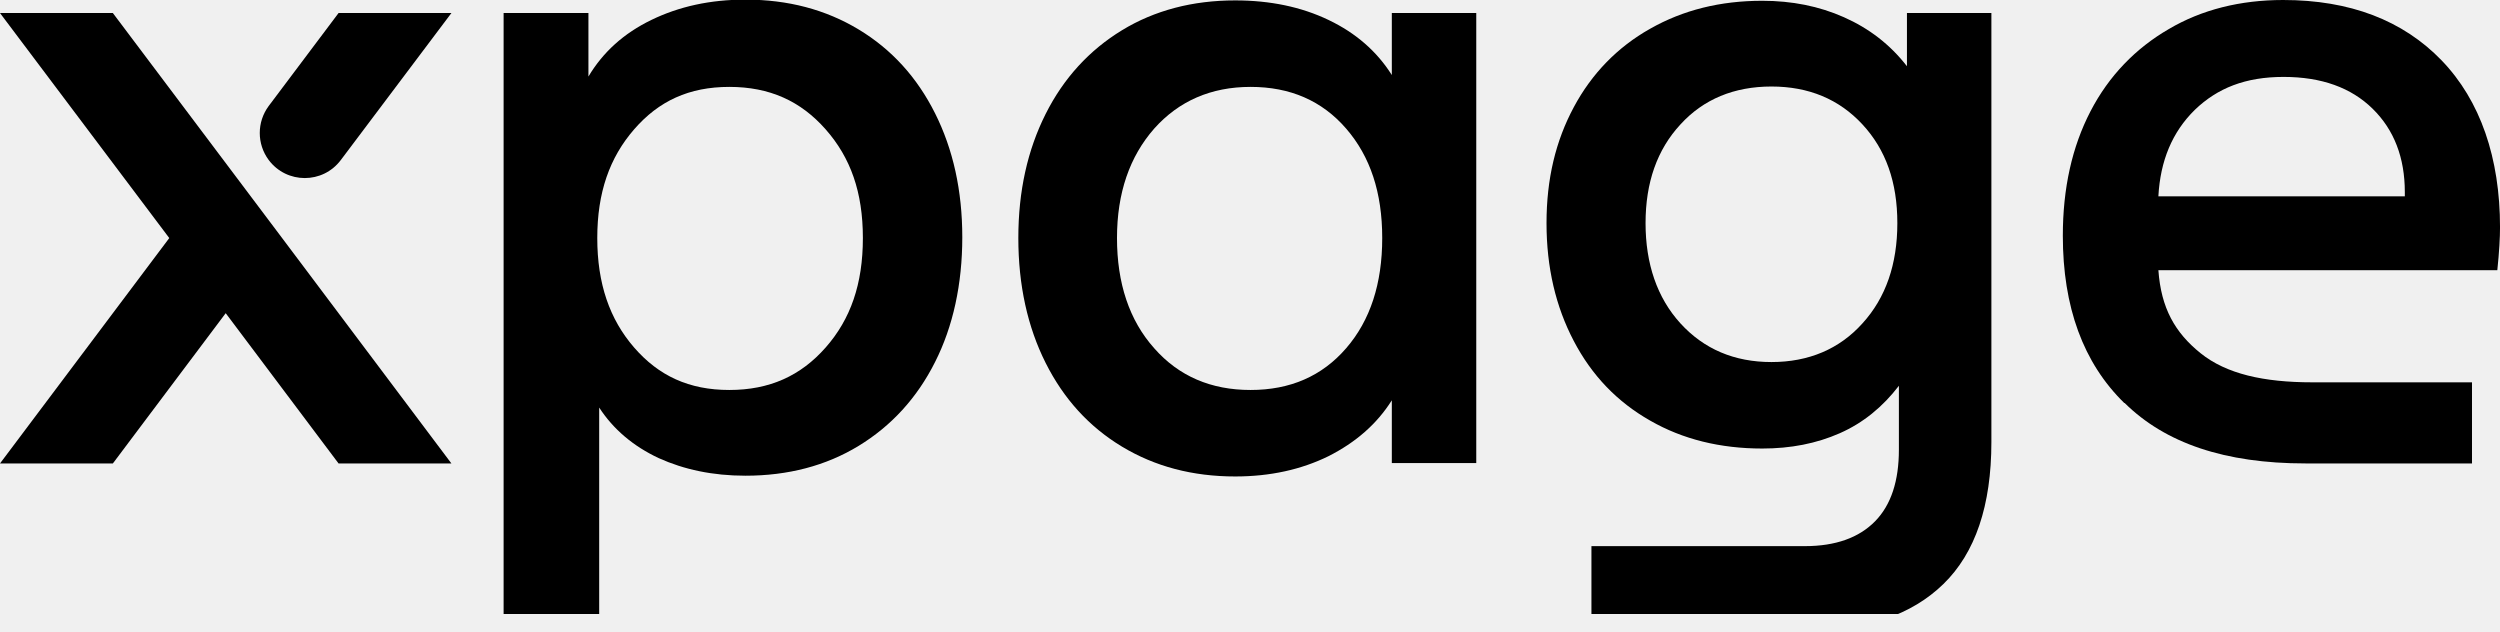
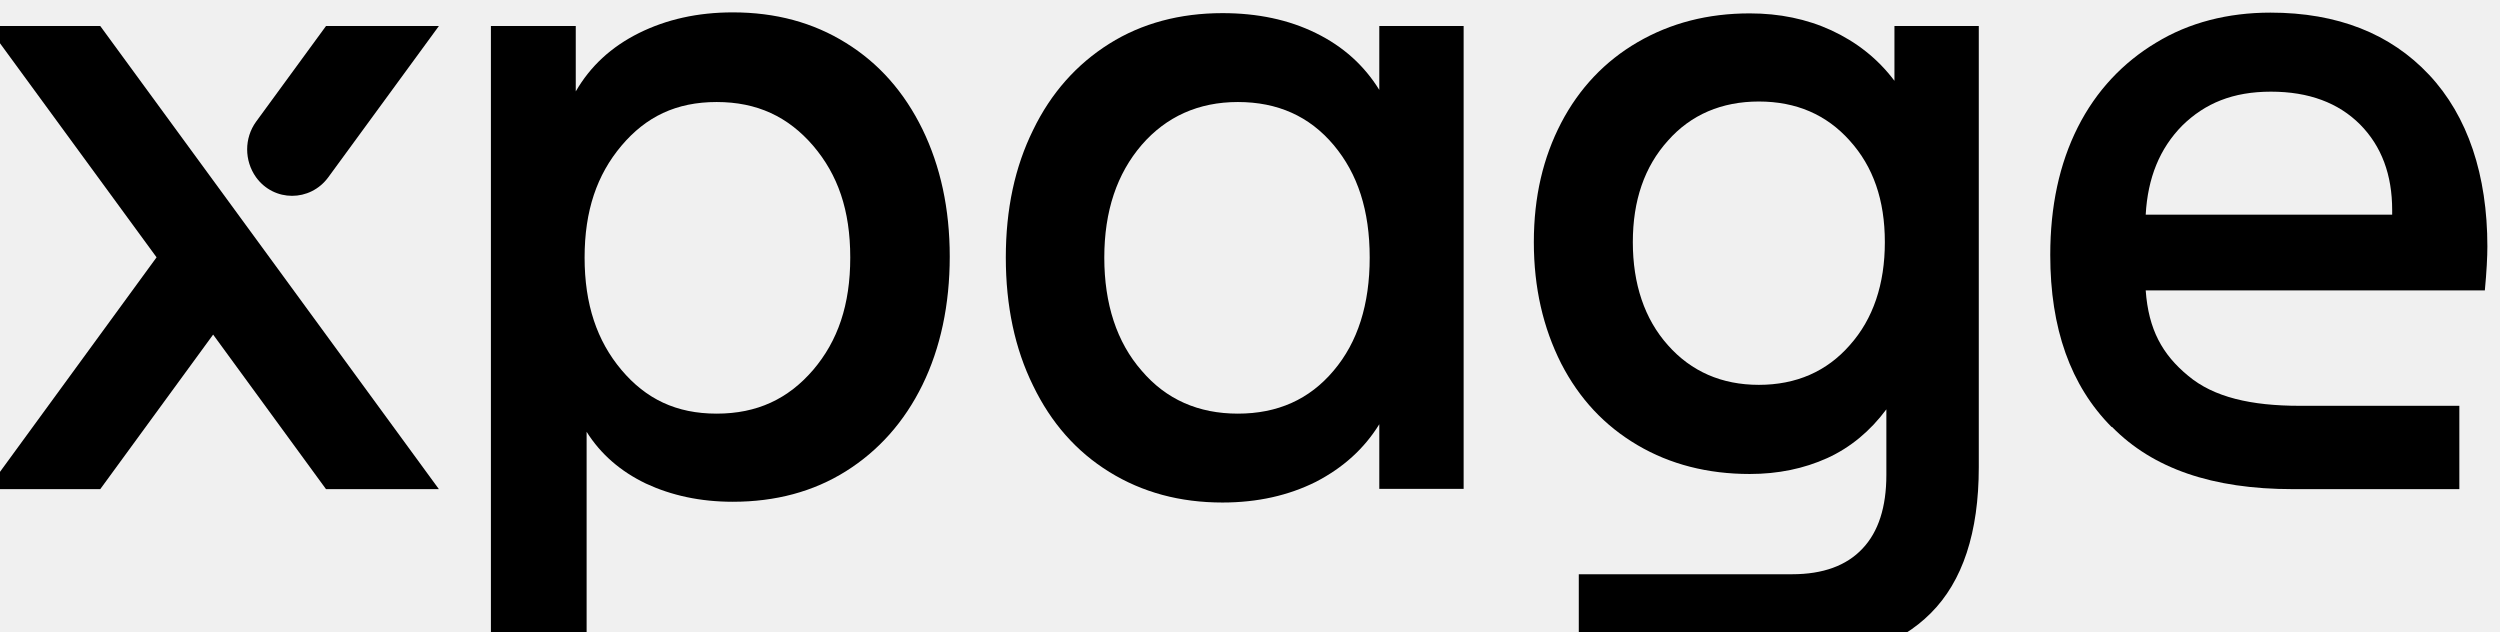
- <svg xmlns="http://www.w3.org/2000/svg" width="99" height="25" viewBox="0 0 99 25" fill="none">
-   <g clip-path="url(#clip0_8101_3905)">
-     <mask id="mask0_8101_3905" style="mask-type:luminance" maskUnits="userSpaceOnUse" x="0" y="0" width="99" height="25">
-       <path d="M99 0H0V24.96H99V0Z" fill="white" />
-     </mask>
-     <g mask="url(#mask0_8101_3905)">
-       <path d="M19.928 0.516H23.302V3.031C23.88 2.062 24.701 1.319 25.795 0.789C26.889 0.258 28.121 -0.015 29.519 -0.015C31.206 -0.015 32.696 0.379 34.003 1.167C35.31 1.955 36.314 3.062 37.028 4.486C37.743 5.911 38.107 7.548 38.107 9.396C38.107 11.245 37.743 12.928 37.028 14.337C36.314 15.761 35.295 16.868 34.003 17.656C32.711 18.444 31.206 18.838 29.519 18.838C28.227 18.838 27.087 18.595 26.084 18.141C25.081 17.671 24.29 17.004 23.728 16.14V24.93H19.943V0.516H19.928ZM25.111 13.761C26.084 14.883 27.285 15.443 28.881 15.443C30.477 15.443 31.708 14.883 32.696 13.761C33.684 12.64 34.17 11.245 34.17 9.427C34.17 7.608 33.684 6.244 32.696 5.123C31.708 4.001 30.477 3.441 28.881 3.441C27.285 3.441 26.084 4.001 25.111 5.123C24.138 6.244 23.652 7.623 23.652 9.427C23.652 11.23 24.138 12.64 25.111 13.761Z" fill="black" />
-       <path d="M44.43 17.686C43.123 16.898 42.12 15.792 41.405 14.367C40.691 12.943 40.326 11.291 40.326 9.427C40.326 7.563 40.691 5.941 41.405 4.517C42.12 3.092 43.138 1.986 44.43 1.198C45.722 0.41 47.227 0.016 48.914 0.016C50.298 0.016 51.529 0.273 52.608 0.789C53.687 1.304 54.523 2.031 55.116 2.971V0.516H58.46V18.338H55.116V15.852C54.523 16.792 53.687 17.519 52.608 18.065C51.529 18.595 50.298 18.868 48.914 18.868C47.227 18.868 45.737 18.474 44.43 17.686ZM45.707 13.791C46.68 14.898 47.957 15.443 49.522 15.443C51.088 15.443 52.35 14.898 53.307 13.791C54.265 12.685 54.736 11.23 54.736 9.427C54.736 7.623 54.265 6.199 53.307 5.092C52.35 3.986 51.088 3.441 49.522 3.441C47.957 3.441 46.68 4.001 45.707 5.092C44.734 6.199 44.233 7.638 44.233 9.427C44.233 11.215 44.719 12.685 45.707 13.791Z" fill="black" />
-       <path d="M63.036 21.627H71.472C72.688 21.627 73.615 21.294 74.254 20.642C74.892 19.99 75.196 19.035 75.196 17.808V15.277C74.558 16.11 73.783 16.747 72.855 17.156C71.928 17.565 70.91 17.762 69.785 17.762C68.128 17.762 66.638 17.399 65.346 16.656C64.039 15.914 63.036 14.868 62.322 13.504C61.607 12.14 61.242 10.594 61.242 8.836C61.242 7.078 61.607 5.578 62.322 4.244C63.036 2.911 64.054 1.865 65.346 1.138C66.654 0.395 68.128 0.031 69.785 0.031C70.955 0.031 72.034 0.243 73.022 0.683C74.01 1.122 74.847 1.759 75.515 2.623V0.516H78.859V17.505C78.859 20.02 78.221 21.9 76.959 23.127C75.698 24.355 73.904 24.961 71.609 24.961H63.021V21.627H63.036ZM66.547 12.807C67.474 13.822 68.675 14.337 70.15 14.337C71.624 14.337 72.84 13.822 73.752 12.807C74.679 11.791 75.135 10.458 75.135 8.836C75.135 7.215 74.679 5.926 73.752 4.926C72.825 3.926 71.624 3.426 70.15 3.426C68.675 3.426 67.459 3.926 66.547 4.926C65.62 5.926 65.164 7.23 65.164 8.836C65.164 10.443 65.62 11.791 66.547 12.807Z" fill="black" />
-       <path d="M84.12 15.958C82.493 14.367 81.688 12.154 81.688 9.335C81.688 7.456 82.052 5.819 82.782 4.41C83.511 3.001 84.576 1.909 85.883 1.152C87.19 0.379 88.725 0 90.412 0C93.057 0 95.155 0.803 96.69 2.394C98.225 3.986 99.001 6.259 99.001 9.002C99.001 9.396 98.97 9.972 98.894 10.699H85.472C85.579 12.2 86.126 13.169 87.144 13.988C88.163 14.806 89.637 15.14 91.568 15.14H97.891V18.352H91.294C88.102 18.352 85.746 17.549 84.135 15.958H84.12ZM95.231 7.79V7.608C95.231 6.244 94.805 5.137 93.954 4.304C93.103 3.47 91.933 3.046 90.428 3.046C88.923 3.046 87.813 3.486 86.916 4.349C86.02 5.228 85.548 6.365 85.472 7.774H95.231V7.79Z" fill="black" />
-       <path d="M0 0.516H4.469L11.172 9.427L17.876 18.353H13.407L8.938 12.402L4.469 18.353H0L6.703 9.427L0 0.516Z" fill="black" />
-       <path d="M10.64 4.198L13.407 0.516H17.876L13.498 6.335C12.784 7.29 11.355 7.29 10.64 6.335C10.169 5.699 10.169 4.835 10.64 4.198Z" fill="black" />
-     </g>
-   </g>
-   <defs>
-     <clipPath id="clip0_8101_3905">
-       <rect width="99" height="24.316" fill="white" />
-     </clipPath>
-   </defs>
+ <svg xmlns="http://www.w3.org/2000/svg" viewBox="0 0 99 25">
+   <path fill="black" fill-rule="nonzero" d="M19.43 1.03l3.37 0 0 2.59c0.58,-1 1.4,-1.76 2.5,-2.31 1.09,-0.54 2.32,-0.82 3.72,-0.82 1.69,0 3.18,0.4 4.48,1.21 1.31,0.81 2.31,1.95 3.03,3.42 0.71,1.46 1.08,3.14 1.08,5.04 0,1.91 -0.37,3.63 -1.08,5.08 -0.72,1.47 -1.74,2.61 -3.03,3.42 -1.29,0.81 -2.79,1.21 -4.48,1.21 -1.29,0 -2.43,-0.25 -3.44,-0.72 -1,-0.48 -1.79,-1.16 -2.35,-2.05l0 9.03 -3.79 0 0 -25.1 -0.01 0zm5.18 13.62c0.97,1.15 2.17,1.73 3.77,1.73 1.6,0 2.83,-0.58 3.82,-1.73 0.98,-1.15 1.47,-2.58 1.47,-4.45 0,-1.88 -0.49,-3.28 -1.47,-4.43 -0.99,-1.15 -2.22,-1.73 -3.82,-1.73 -1.6,0 -2.8,0.58 -3.77,1.73 -0.97,1.15 -1.46,2.57 -1.46,4.43 0,1.85 0.49,3.3 1.46,4.45z" />
+   <path fill="black" fill-rule="nonzero" d="M43.93 18.69c-1.31,-0.81 -2.31,-1.95 -3.02,-3.42 -0.72,-1.46 -1.08,-3.16 -1.08,-5.07 0,-1.92 0.36,-3.59 1.08,-5.05 0.71,-1.47 1.73,-2.61 3.02,-3.42 1.29,-0.81 2.8,-1.21 4.48,-1.21 1.39,0 2.62,0.26 3.7,0.79 1.08,0.53 1.91,1.28 2.51,2.25l0 -2.53 3.34 0 0 18.33 -3.34 0 0 -2.56c-0.6,0.97 -1.43,1.72 -2.51,2.28 -1.08,0.54 -2.31,0.82 -3.7,0.82 -1.68,0 -3.17,-0.4 -4.48,-1.21zm1.28 -4.01c0.97,1.14 2.25,1.7 3.81,1.7 1.57,0 2.83,-0.56 3.79,-1.7 0.96,-1.13 1.43,-2.63 1.43,-4.48 0,-1.86 -0.47,-3.32 -1.43,-4.46 -0.96,-1.14 -2.22,-1.7 -3.79,-1.7 -1.56,0 -2.84,0.58 -3.81,1.7 -0.98,1.14 -1.48,2.62 -1.48,4.46 0,1.83 0.49,3.35 1.48,4.48z" />
+   <path fill="black" fill-rule="nonzero" d="M62.54 22.74l8.43 0c1.22,0 2.15,-0.34 2.78,-1.01 0.64,-0.67 0.95,-1.66 0.95,-2.92l0 -2.6c-0.64,0.86 -1.42,1.51 -2.34,1.93 -0.93,0.42 -1.95,0.63 -3.07,0.63 -1.66,0 -3.15,-0.38 -4.44,-1.14 -1.31,-0.77 -2.31,-1.84 -3.03,-3.24 -0.71,-1.41 -1.08,-2.99 -1.08,-4.8 0,-1.81 0.37,-3.35 1.08,-4.72 0.72,-1.38 1.74,-2.45 3.03,-3.2 1.31,-0.76 2.78,-1.14 4.44,-1.14 1.17,0 2.25,0.22 3.23,0.67 0.99,0.46 1.83,1.11 2.5,2l0 -2.17 3.34 0 0 17.47c0,2.59 -0.64,4.52 -1.9,5.78 -1.26,1.26 -3.06,1.89 -5.35,1.89l-8.59 0 0 -3.43 0.02 0zm3.51 -9.07c0.92,1.04 2.13,1.57 3.6,1.57 1.48,0 2.69,-0.53 3.6,-1.57 0.93,-1.04 1.39,-2.42 1.39,-4.08 0,-1.67 -0.46,-2.99 -1.39,-4.02 -0.92,-1.03 -2.12,-1.55 -3.6,-1.55 -1.47,0 -2.69,0.52 -3.6,1.55 -0.93,1.03 -1.39,2.37 -1.39,4.02 0,1.65 0.46,3.04 1.39,4.08z" />
+   <path fill="black" fill-rule="nonzero" d="M83.62 16.91c-1.63,-1.64 -2.43,-3.91 -2.43,-6.81 0,-1.93 0.36,-3.61 1.09,-5.06 0.73,-1.45 1.8,-2.57 3.1,-3.35 1.31,-0.8 2.85,-1.19 4.53,-1.19 2.65,0 4.75,0.83 6.28,2.46 1.54,1.64 2.31,3.98 2.31,6.8 0,0.4 -0.03,1 -0.1,1.74l-13.43 0c0.11,1.55 0.66,2.54 1.68,3.38 1.01,0.85 2.49,1.19 4.42,1.19l6.32 0 0 3.3 -6.59 0c-3.2,0 -5.55,-0.82 -7.16,-2.46l-0.02 0zm11.11 -8.4l0 -0.19c0,-1.4 -0.42,-2.53 -1.27,-3.39 -0.86,-0.86 -2.03,-1.3 -3.53,-1.3 -1.51,0 -2.61,0.46 -3.51,1.34 -0.9,0.91 -1.37,2.08 -1.45,3.53l9.76 0 0 0.01z" />
+   <polygon fill="black" fill-rule="nonzero" points="-0.5,1.03 3.97,1.03 10.67,10.19 17.38,19.37 12.91,19.37 8.44,13.25 3.97,19.37 -0.5,19.37 6.2,10.19 " />
+   <path fill="black" fill-rule="nonzero" d="M10.14 4.82l2.77 -3.79 4.47 0 -4.38 5.99c-0.72,0.98 -2.15,0.98 -2.86,0 -0.47,-0.66 -0.47,-1.55 0,-2.2z" />
</svg>
